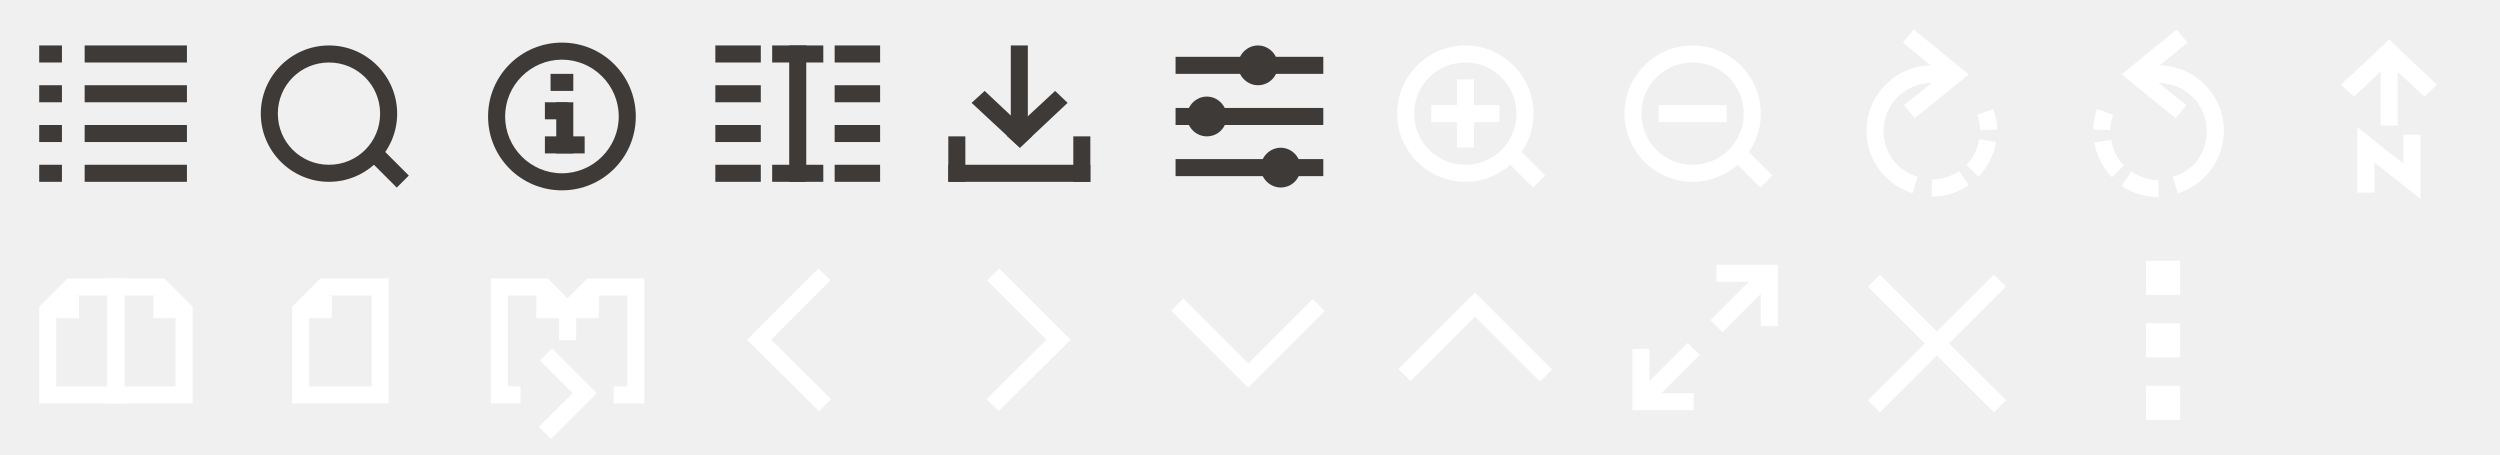
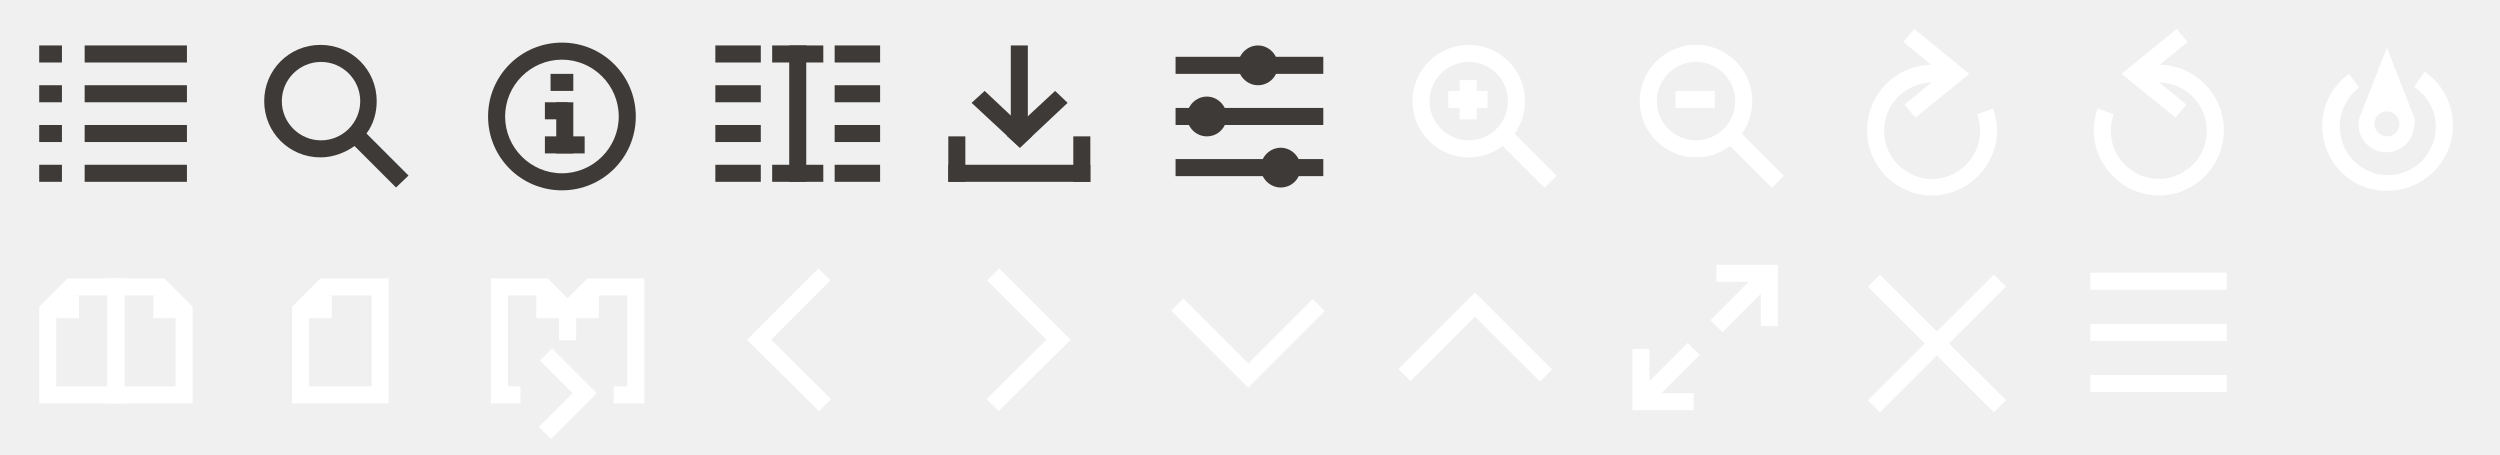
- <svg xmlns="http://www.w3.org/2000/svg" version="1.1" id="Layer_1" x="0px" y="0px" width="440px" height="80px" viewBox="0 0 440 80" style="enable-background:new 0 0 440 80;" xml:space="preserve">
-   <style type="text/css">
- 	.st0{fill:#FFFFFF;}
- 	.st1{fill:#3E3A37;}
- 	.st2{fill:none;stroke:#FFFFFF;stroke-width:3;stroke-miterlimit:10;}
- </style>
+ <svg xmlns="http://www.w3.org/2000/svg" id="Layer_1" width="440" height="80" viewBox="0 0 440 80">
+   <style>.st0{fill:#fff}.st1{fill:#3e3a37}.st2{fill:none;stroke:#fff;stroke-width:3;stroke-miterlimit:10}</style>
+   <path class="st0" d="M103.4 49l-3.5 3.5-3.5-3.5h-10v22h5.2v-3h-2.2V52h5v4h4v3.9h3V56h4v-4h5v16H108v3h5.4V49z" />
+   <path class="st1" d="M6.9 8h4v3h-4zM14.9 8h18v3h-18zM96.9 13h4v3h-4zM95.9 24h7v3h-7zM95.9 18h4v3h-4z" />
+   <path class="st1" d="M97.9 18h3v9h-3zM6.9 15h4v3h-4zM14.9 15h18v3h-18zM6.9 22h4v3h-4zM14.9 22h18v3h-18zM6.9 29h4v3h-4zM14.9 29h18v3h-18z" />
+   <path class="st1" d="M98.9 10.5c5.5 0 10 4.5 10 10s-4.5 10-10 10-10-4.5-10-10 4.5-10 10-10m0-3c-7.2 0-13 5.8-13 13s5.8 13 13 13 13-5.8 13-13-5.8-13-13-13zM138.9 8h3v24h-3z" />
+   <path class="st1" d="M135.9 8h9v3h-9zM125.9 8h8v3h-8zM125.9 15h8v3h-8zM125.9 22h8v3h-8zM125.9 29h8v3h-8zM146.9 8h8v3h-8zM146.9 15h8v3h-8zM146.9 22h8v3h-8zM146.9 29h8v3h-8zM135.9 29h9v3h-9zM166.9 29h25v3h-25z" />
+   <path class="st1" d="M188.9 24h3v8h-3zM166.9 24h3v8h-3zM177.9 8h3v15.6h-3z" />
+   <path class="st1" d="M179.5 26l-2.3-2.1 8.5-7.9 2.2 2.1z" />
+   <path class="st1" d="M181.7 23.9l-2.2 2.1-8.5-7.9 2.3-2.1zM206.9 10h26v3h-26zM206.9 19h26v3h-26zM206.9 28h26v3h-26z" />
+   <path class="st1" d="M221.4 15c-1.9 0-3.5-1.6-3.5-3.5s1.6-3.5 3.5-3.5 3.5 1.6 3.5 3.5-1.5 3.5-3.5 3.5zM212.4 24c-1.9 0-3.5-1.6-3.5-3.5s1.6-3.5 3.5-3.5 3.5 1.6 3.5 3.5-1.5 3.5-3.5 3.5zM225.4 33c-1.9 0-3.5-1.6-3.5-3.5s1.6-3.5 3.5-3.5 3.5 1.6 3.5 3.5-1.5 3.5-3.5 3.5z" />
+   <path class="st0" d="M18.9 52v16h-9V55.2l3.2-3.2h5.8m3-3h-10l-5 5v17h15V49z" />
+   <path class="st0" d="M9.9 52h4v4h-4zM65.4 52v16h-11V55.2l3.2-3.2h7.8m3-3h-12l-5 5v17h17V49z" />
+   <path class="st0" d="M58.4 52h-4v4h4v-4zM27.7 52l3.2 3.2V68h-9V52h5.8m1.2-3h-10v22h15V54l-5-5z" />
+   <path class="st0" d="M27 52h4v4h-4z" />
+   <path class="st2" d="M174.8 48.3l11.5 11.5-11.6 11.5M232.1 53.7l-12.4 12.4-12.5-12.5M247.2 66l12.4-12.4 12.5 12.5M145.1 48.3l-11.5 11.5 11.6 11.5M288.8 61.4v9.3h9.3M298.1 61.4l-9.3 9.3M311.4 57.4v-9.3h-9.3M302.1 57.4l9.3-9.3M329.8 49.4L352 71.5M352 49.4l-22.2 22.1" />
+   <path class="st0" d="M367.9 48h24v3h-24zM367.9 57h24v3h-24zM367.9 66h24v3h-24z" />
+   <path class="st2" d="M96.1 62.4l6.8 6.8-7 7" />
+   <path class="st0" d="M350.8 19.1l-2.8 1c.3.9.5 1.9.5 2.9 0 4.7-3.8 8.5-8.5 8.5-.9 0-1.7-.1-2.5-.4-.4-.1-.7-.3-1-.4-.1-.1-.3-.1-.4-.2-.2-.1-.4-.2-.6-.4-.3-.2-.5-.3-.8-.5 0 0-.1 0-.1-.1-1.9-1.6-3-3.9-3-6.5 0-4.7 3.8-8.4 8.4-8.5l-4.8 3.9 1.9 2.3 9.5-7.7-9.7-7.9-1.9 2.3 4.9 4c-6.2.1-11.3 5.2-11.3 11.5 0 4.7 2.8 8.8 7 10.6.3.1.7.3 1 .4 1.1.3 2.2.5 3.4.5 6.3 0 11.5-5.2 11.5-11.5 0-1.2-.3-2.5-.7-3.8zM369.2 19.1l2.8 1c-.3.9-.5 1.9-.5 2.9 0 4.7 3.8 8.5 8.5 8.5.9 0 1.7-.1 2.5-.4.4-.1.7-.3 1-.4.1-.1.3-.1.4-.2.2-.1.4-.2.6-.4.3-.2.5-.3.8-.5 0 0 .1 0 .1-.1 1.9-1.6 3-3.9 3-6.5 0-4.7-3.8-8.4-8.4-8.5l4.8 3.9-1.9 2.3-9.5-7.7 9.7-7.9 1.9 2.3-4.9 4c6.2.1 11.3 5.2 11.3 11.5 0 4.7-2.8 8.8-7 10.6-.3.1-.7.3-1 .4-1.1.3-2.2.5-3.4.5-6.3 0-11.5-5.2-11.5-11.5 0-1.1.2-2.5.7-3.8zM426.7 12.6c5.2 3.5 6.6 10.6 3.1 15.8-2.6 3.9-7.2 5.8-11.7 5-.4-.1-.7-.1-1.1-.2-1.1-.3-2.1-.8-3.1-1.4-5.3-3.5-6.8-10.6-3.3-15.9.8-1.1 1.7-2.1 2.8-2.9l1.8 2.4c-.8.6-1.5 1.3-2 2.2-2.6 3.9-1.5 9.2 2.4 11.8.7.5 1.5.8 2.3 1.1.4.1.7.2 1.1.2.2 0 .3 0 .5.1H421.2c2.4-.3 4.7-1.6 6.1-3.8 2.6-3.9 1.5-9.1-2.4-11.7l1.8-2.7z" />
  <g>
-     <polygon class="st0" points="103.4,49 99.9,52.5 96.4,49 86.4,49 86.4,71 91.6,71 91.6,68 89.4,68 89.4,52 94.4,52 94.4,56    98.4,56 98.4,59.9 101.4,59.9 101.4,56 105.4,56 105.4,52 110.4,52 110.4,68 108,68 108,71 113.4,71 113.4,49  " />
+     <path transform="rotate(-45.001 268.574 27.702)" class="st0" d="M267.1 21.7h3v12.1h-3z" />
+     <circle class="st2" cx="258.5" cy="17.8" r="8.4" />
+     <path class="st2" d="M254.9 17.5h6.9M258.4 14.1V21" />
  </g>
+   <path class="st1" d="M71.9 30.9l-7.4-7.4c1.2-1.6 1.8-3.6 1.8-5.7 0-5.5-4.4-9.9-9.9-9.9s-9.9 4.4-9.9 9.9 4.4 9.9 9.9 9.9c2.2 0 4.3-.8 6-2l7.3 7.3 2.2-2.1zM49.6 17.8c0-3.8 3.1-6.9 6.9-6.9s6.9 3.1 6.9 6.9-3.1 6.9-6.9 6.9-6.9-3.1-6.9-6.9z" />
  <g>
-     <rect x="6.9" y="8" class="st1" width="4" height="3" />
+     <path transform="rotate(-45.001 308.574 27.703)" class="st0" d="M307.1 21.7h3v12.1h-3z" />
+     <circle class="st2" cx="298.5" cy="17.8" r="8.4" />
+     <path class="st2" d="M294.9 17.5h6.9" />
  </g>
-   <g>
-     <rect x="14.9" y="8" class="st1" width="18" height="3" />
-   </g>
-   <g>
-     <g>
-       <rect x="96.9" y="13" class="st1" width="4" height="3" />
-     </g>
-     <g>
-       <rect x="95.9" y="24" class="st1" width="7" height="3" />
-     </g>
-     <g>
-       <rect x="95.9" y="18" class="st1" width="4" height="3" />
-     </g>
-     <g>
-       <rect x="97.9" y="18" class="st1" width="3" height="9" />
-     </g>
-   </g>
-   <g>
-     <rect x="6.9" y="15" class="st1" width="4" height="3" />
-   </g>
-   <g>
-     <rect x="14.9" y="15" class="st1" width="18" height="3" />
-   </g>
-   <g>
-     <rect x="6.9" y="22" class="st1" width="4" height="3" />
-   </g>
-   <g>
-     <rect x="14.9" y="22" class="st1" width="18" height="3" />
-   </g>
-   <g>
-     <rect x="6.9" y="29" class="st1" width="4" height="3" />
-   </g>
-   <g>
-     <rect x="14.9" y="29" class="st1" width="18" height="3" />
-   </g>
-   <path class="st1" d="M57.9,11c5,0,9,4,9,9s-4,9-9,9s-9-4-9-9S52.9,11,57.9,11 M57.9,8c-6.6,0-12,5.4-12,12s5.4,12,12,12  s12-5.4,12-12S64.5,8,57.9,8L57.9,8z" />
-   <g>
-     <path class="st1" d="M98.9,10.5c5.5,0,10,4.5,10,10s-4.5,10-10,10s-10-4.5-10-10S93.4,10.5,98.9,10.5 M98.9,7.5   c-7.2,0-13,5.8-13,13s5.8,13,13,13s13-5.8,13-13S106.1,7.5,98.9,7.5L98.9,7.5z" />
-   </g>
-   <rect x="66.4" y="24.7" transform="matrix(0.7071 -0.7071 0.7071 0.7071 -0.5993 56.4925)" class="st1" width="3" height="8.5" />
-   <path class="st0" d="M257.9,11c5,0,9,4,9,9s-4,9-9,9c-5,0-9-4-9-9S252.9,11,257.9,11 M257.9,8c-6.6,0-12,5.4-12,12s5.4,12,12,12  c6.6,0,12-5.4,12-12S264.5,8,257.9,8L257.9,8z" />
-   <rect x="266.4" y="24.7" transform="matrix(0.7071 -0.7071 0.7071 0.7071 57.9793 197.9138)" class="st0" width="3" height="8.5" />
-   <path class="st0" d="M297.9,11c5,0,9,4,9,9s-4,9-9,9c-5,0-9-4-9-9S292.9,11,297.9,11 M297.9,8c-6.6,0-12,5.4-12,12s5.4,12,12,12  c6.6,0,12-5.4,12-12S304.5,8,297.9,8L297.9,8z" />
-   <rect x="306.4" y="24.7" transform="matrix(0.7071 -0.7071 0.7071 0.7071 69.695 226.1981)" class="st0" width="3" height="8.5" />
-   <rect x="138.9" y="8" class="st1" width="3" height="24" />
-   <rect x="135.9" y="8" class="st1" width="9" height="3" />
-   <rect x="125.9" y="8" class="st1" width="8" height="3" />
-   <rect x="125.9" y="15" class="st1" width="8" height="3" />
-   <rect x="125.9" y="22" class="st1" width="8" height="3" />
-   <rect x="125.9" y="29" class="st1" width="8" height="3" />
-   <rect x="146.9" y="8" class="st1" width="8" height="3" />
-   <rect x="146.9" y="15" class="st1" width="8" height="3" />
-   <rect x="146.9" y="22" class="st1" width="8" height="3" />
-   <rect x="146.9" y="29" class="st1" width="8" height="3" />
-   <rect x="135.9" y="29" class="st1" width="9" height="3" />
-   <g>
-     <rect x="166.9" y="29" class="st1" width="25" height="3" />
-     <rect x="188.9" y="24" class="st1" width="3" height="8" />
-     <rect x="166.9" y="24" class="st1" width="3" height="8" />
-   </g>
-   <g>
-     <rect x="177.9" y="8" class="st1" width="3" height="15.6" />
-     <polygon class="st1" points="179.5,26 177.2,23.9 185.7,16 187.9,18.1  " />
-     <polygon class="st1" points="181.7,23.9 179.5,26 171,18.1 173.3,16  " />
-   </g>
-   <rect x="206.9" y="10" class="st1" width="26" height="3" />
-   <rect x="206.9" y="19" class="st1" width="26" height="3" />
-   <rect x="206.9" y="28" class="st1" width="26" height="3" />
-   <path class="st1" d="M221.4,15L221.4,15c-1.9,0-3.5-1.6-3.5-3.5v0c0-1.9,1.6-3.5,3.5-3.5l0,0c1.9,0,3.5,1.6,3.5,3.5v0  C224.9,13.4,223.4,15,221.4,15z" />
-   <path class="st1" d="M212.4,24L212.4,24c-1.9,0-3.5-1.6-3.5-3.5v0c0-1.9,1.6-3.5,3.5-3.5l0,0c1.9,0,3.5,1.6,3.5,3.5v0  C215.9,22.4,214.4,24,212.4,24z" />
-   <path class="st1" d="M225.4,33L225.4,33c-1.9,0-3.5-1.6-3.5-3.5v0c0-1.9,1.6-3.5,3.5-3.5l0,0c1.9,0,3.5,1.6,3.5,3.5v0  C228.9,31.4,227.4,33,225.4,33z" />
-   <g>
-     <path class="st0" d="M346.1,29l2.1,2.1c1.6-1.7,2.7-3.8,3.1-6.1l-3-0.5C348.1,26.2,347.3,27.8,346.1,29z" />
-     <path class="st0" d="M340,31.6v3c2.3,0,4.6-0.7,6.5-2l-1.7-2.5C343.3,31.1,341.7,31.6,340,31.6z" />
-     <path class="st0" d="M351.5,22.8c0-1.2-0.3-2.5-0.7-3.6l-2.8,1c0.3,0.9,0.5,1.8,0.5,2.7L351.5,22.8z" />
-     <path class="st0" d="M331.5,23.1c0-4.7,3.8-8.5,8.5-8.5l-4.9,3.9l1.9,2.3l9.5-7.7l-9.7-7.9l-1.9,2.3l4.9,4   c-6.2,0.1-11.3,5.2-11.3,11.5c0,5.1,3.3,9.5,8.1,11l0.9-2.9C333.9,30.1,331.5,26.8,331.5,23.1z" />
-   </g>
-   <g>
-     <path class="st0" d="M373.8,29.1l-2.1,2.1c-1.6-1.7-2.7-3.8-3.1-6.1l3-0.5C371.8,26.3,372.6,27.9,373.8,29.1z" />
-     <path class="st0" d="M379.9,31.7v3c-2.3,0-4.6-0.7-6.5-2l1.7-2.5C376.6,31.1,378.2,31.7,379.9,31.7z" />
-     <path class="st0" d="M368.4,22.8c0-1.2,0.3-2.5,0.7-3.6l2.8,1c-0.3,0.9-0.5,1.8-0.5,2.7L368.4,22.8z" />
-     <path class="st0" d="M388.4,23.1c0-4.7-3.8-8.5-8.5-8.5l4.9,3.9l-1.9,2.3l-9.5-7.7l9.7-7.9l1.9,2.3l-4.9,4   c6.2,0.1,11.3,5.2,11.3,11.5c0,5.1-3.3,9.5-8.1,11l-0.9-2.9C386,30.2,388.4,26.9,388.4,23.1z" />
-   </g>
-   <g>
-     <rect x="251.9" y="18.5" class="st0" width="12" height="3" />
-     <rect x="251.9" y="18.5" transform="matrix(4.486817e-11 -1 1 4.486817e-11 237.9231 277.8625)" class="st0" width="12" height="3" />
-   </g>
-   <rect x="291.9" y="18.5" class="st0" width="12" height="3" />
-   <g>
-     <path class="st0" d="M18.9,52v16h-9V55.2l3.2-3.2H18.9 M21.9,49h-10l-5,5v17h15V49L21.9,49z" />
-   </g>
-   <g>
-     <rect x="9.9" y="52" class="st0" width="4" height="4" />
-   </g>
-   <g>
-     <g>
-       <path class="st0" d="M65.4,52v16h-11V55.2l3.2-3.2H65.4 M68.4,49h-12l-5,5v17h17V49L68.4,49z" />
-     </g>
-     <g>
-       <polygon class="st0" points="58.4,52 54.4,52 54.4,56 58.4,56 58.4,52   " />
-     </g>
-   </g>
-   <g>
-     <path class="st0" d="M27.7,52l3.2,3.2V68h-9V52H27.7 M28.9,49h-10v22h15V54L28.9,49L28.9,49z" />
-   </g>
-   <g>
-     <rect x="27" y="52" class="st0" width="4" height="4" />
-   </g>
-   <polyline class="st2" points="174.8,48.3 186.3,59.8 174.7,71.3 " />
-   <polyline class="st2" points="232.1,53.7 219.7,66.1 207.2,53.6 " />
-   <polyline class="st2" points="247.2,66 259.6,53.6 272.1,66.1 " />
-   <polyline class="st2" points="145.1,48.3 133.6,59.8 145.2,71.3 " />
-   <polyline class="st2" points="288.8,61.4 288.8,70.7 298.1,70.7 " />
-   <line class="st2" x1="298.1" y1="61.4" x2="288.8" y2="70.7" />
-   <polyline class="st2" points="311.4,57.4 311.4,48.1 302.1,48.1 " />
-   <line class="st2" x1="302.1" y1="57.4" x2="311.4" y2="48.1" />
-   <g>
-     <line class="st2" x1="329.8" y1="49.4" x2="352" y2="71.5" />
-     <line class="st2" x1="352" y1="49.4" x2="329.8" y2="71.5" />
-   </g>
-   <rect x="377.7" y="45.9" class="st0" width="6" height="6" />
-   <rect x="377.7" y="56.9" class="st0" width="6" height="6" />
-   <rect x="377.7" y="67.9" class="st0" width="6" height="6" />
-   <g>
-     <rect x="419" y="9.5" class="st0" width="3" height="12.6" />
-     <polygon class="st0" points="420.5,7 422.7,9.1 414.3,17 412,14.9  " />
-     <polygon class="st0" points="418.2,9.1 420.5,7 428.9,14.9 426.7,17  " />
-   </g>
-   <polyline class="st2" points="416.4,33.9 416.4,25.5 424.5,31.9 424.5,23.7 " />
-   <polyline class="st2" points="96.1,62.4 102.9,69.2 95.9,76.2 " />
+   <path class="st0" d="M424.9 20.7l-.1-.3-4.7-12-4.7 12v-.1c-.2.5-.3 1-.3 1.6 0 2.7 2.2 4.9 4.9 4.9s4.9-2.2 4.9-4.9c.2-.4.1-.8 0-1.2zm-4.8 3.3c-1.2 0-2.2-1-2.2-2.2 0-1.2 1-2.2 2.2-2.2 1.2 0 2.2 1 2.2 2.2 0 1.2-.9 2.2-2.2 2.2z" />
</svg>
